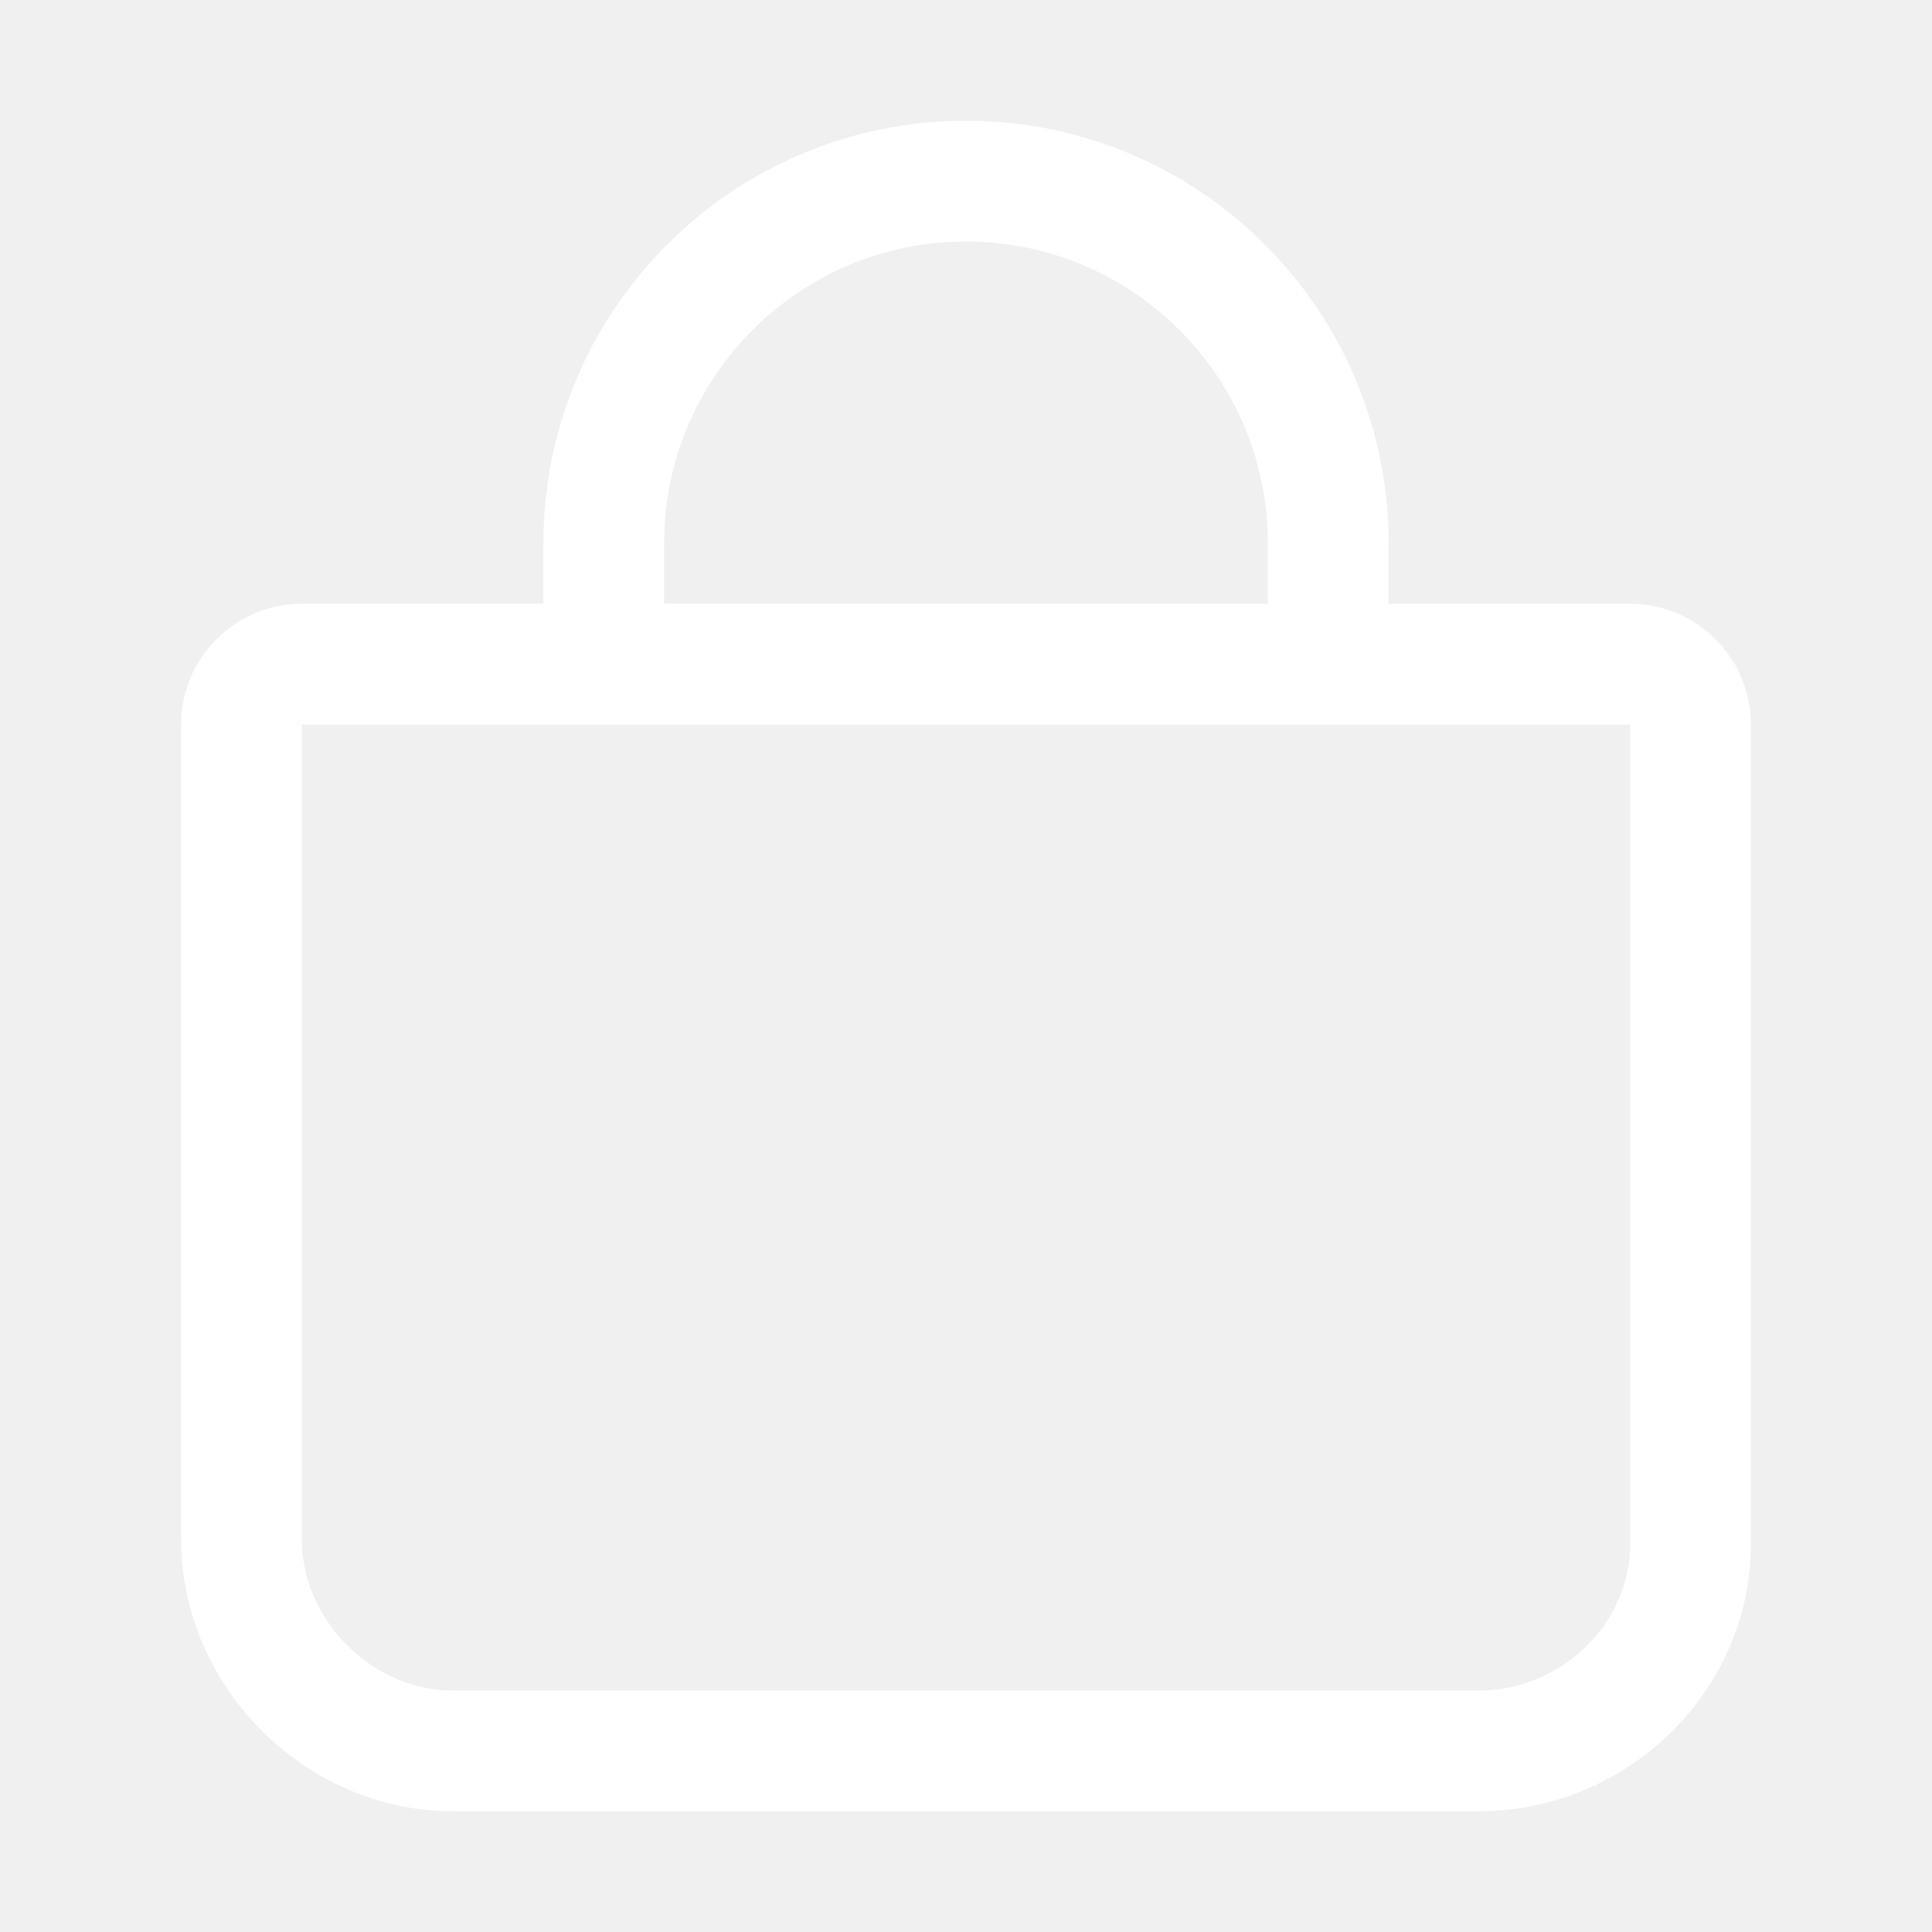
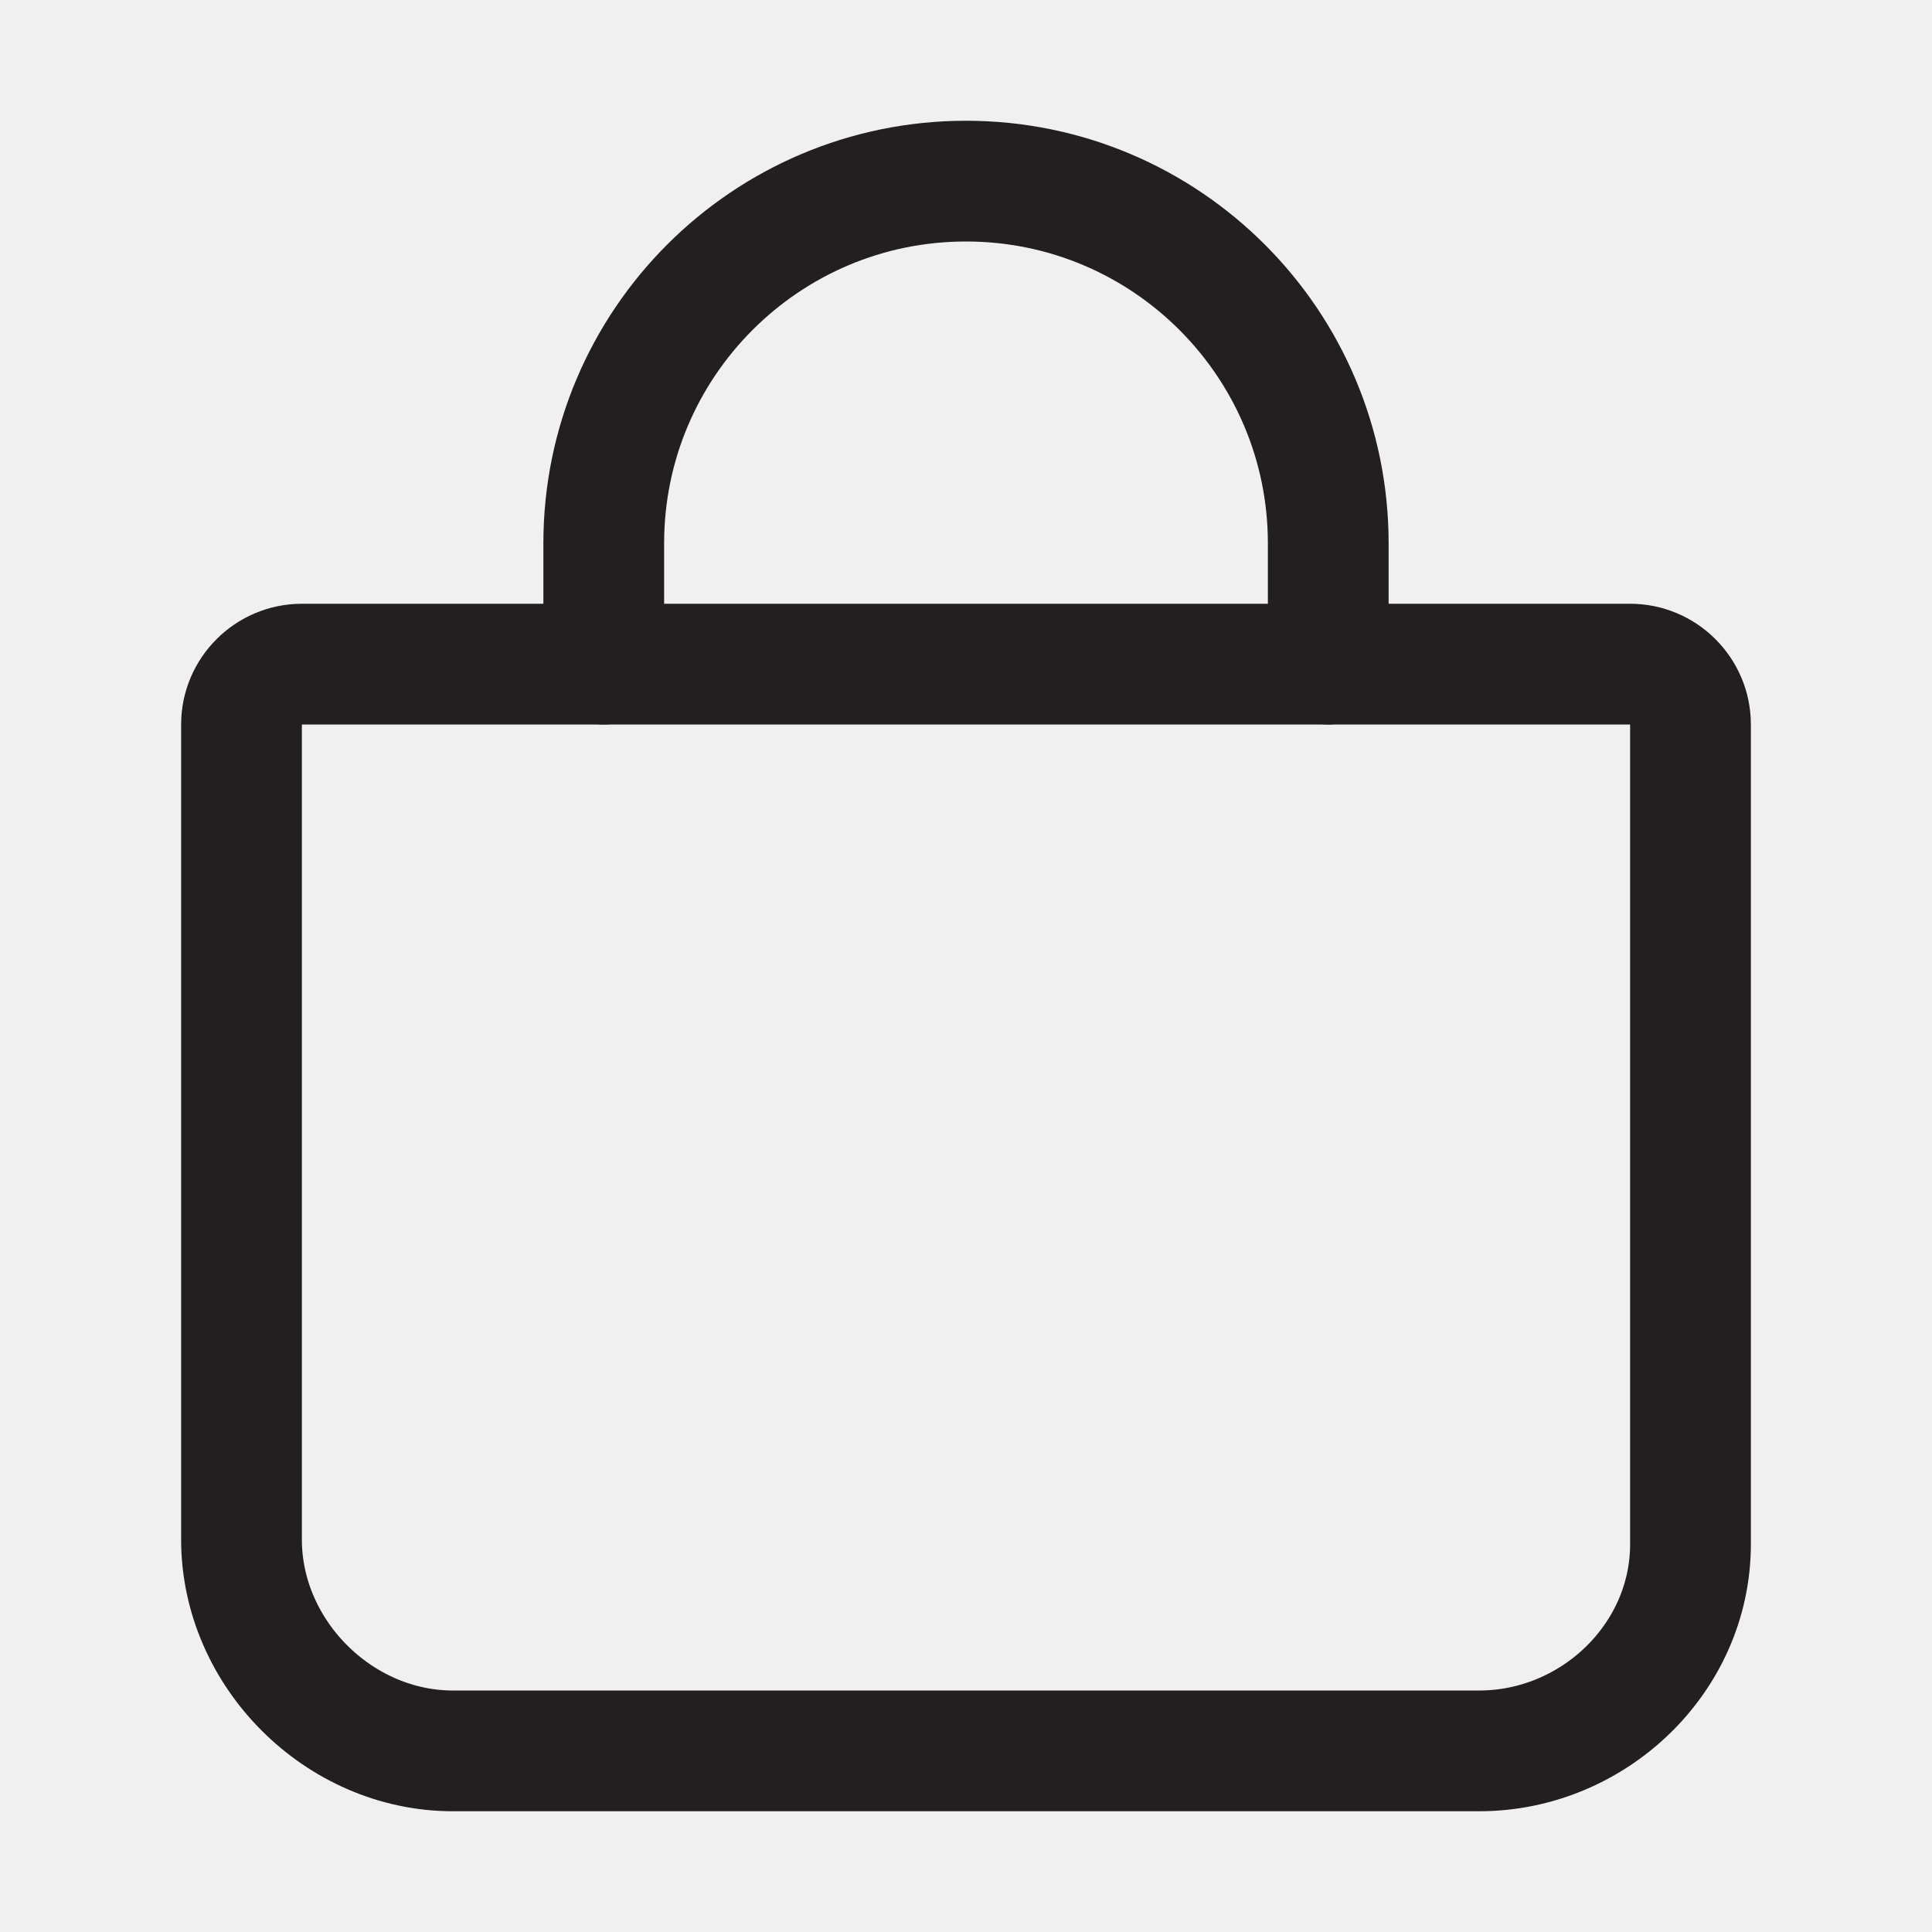
<svg xmlns="http://www.w3.org/2000/svg" version="1.1" id="Layer_1" x="0px" y="0px" viewBox="0 0 512 512" style="enable-background:new 0 0 512 512;" xml:space="preserve">
  <style type="text/css">
- 	.st0{fill:none;stroke:#FFFFFF;stroke-width:32;stroke-linecap:round;stroke-linejoin:round;}
+ 	.st0{fill:none;stroke:#231f20;stroke-width:32;stroke-linecap:round;stroke-linejoin:round;}
</style>
  <path class="st0" d="M80,176c-8.8,0-16,7.2-16,16v216c0,30.2,25.8,56,56,56h272c30.2,0,56-24.5,56-54.8V192c0-8.8-7.2-16-16-16H80z" />
  <path class="st0" d="M160,176v-32c0-53,43-96,96-96l0,0c53,0,96,43,96,96v32" />
</svg>
